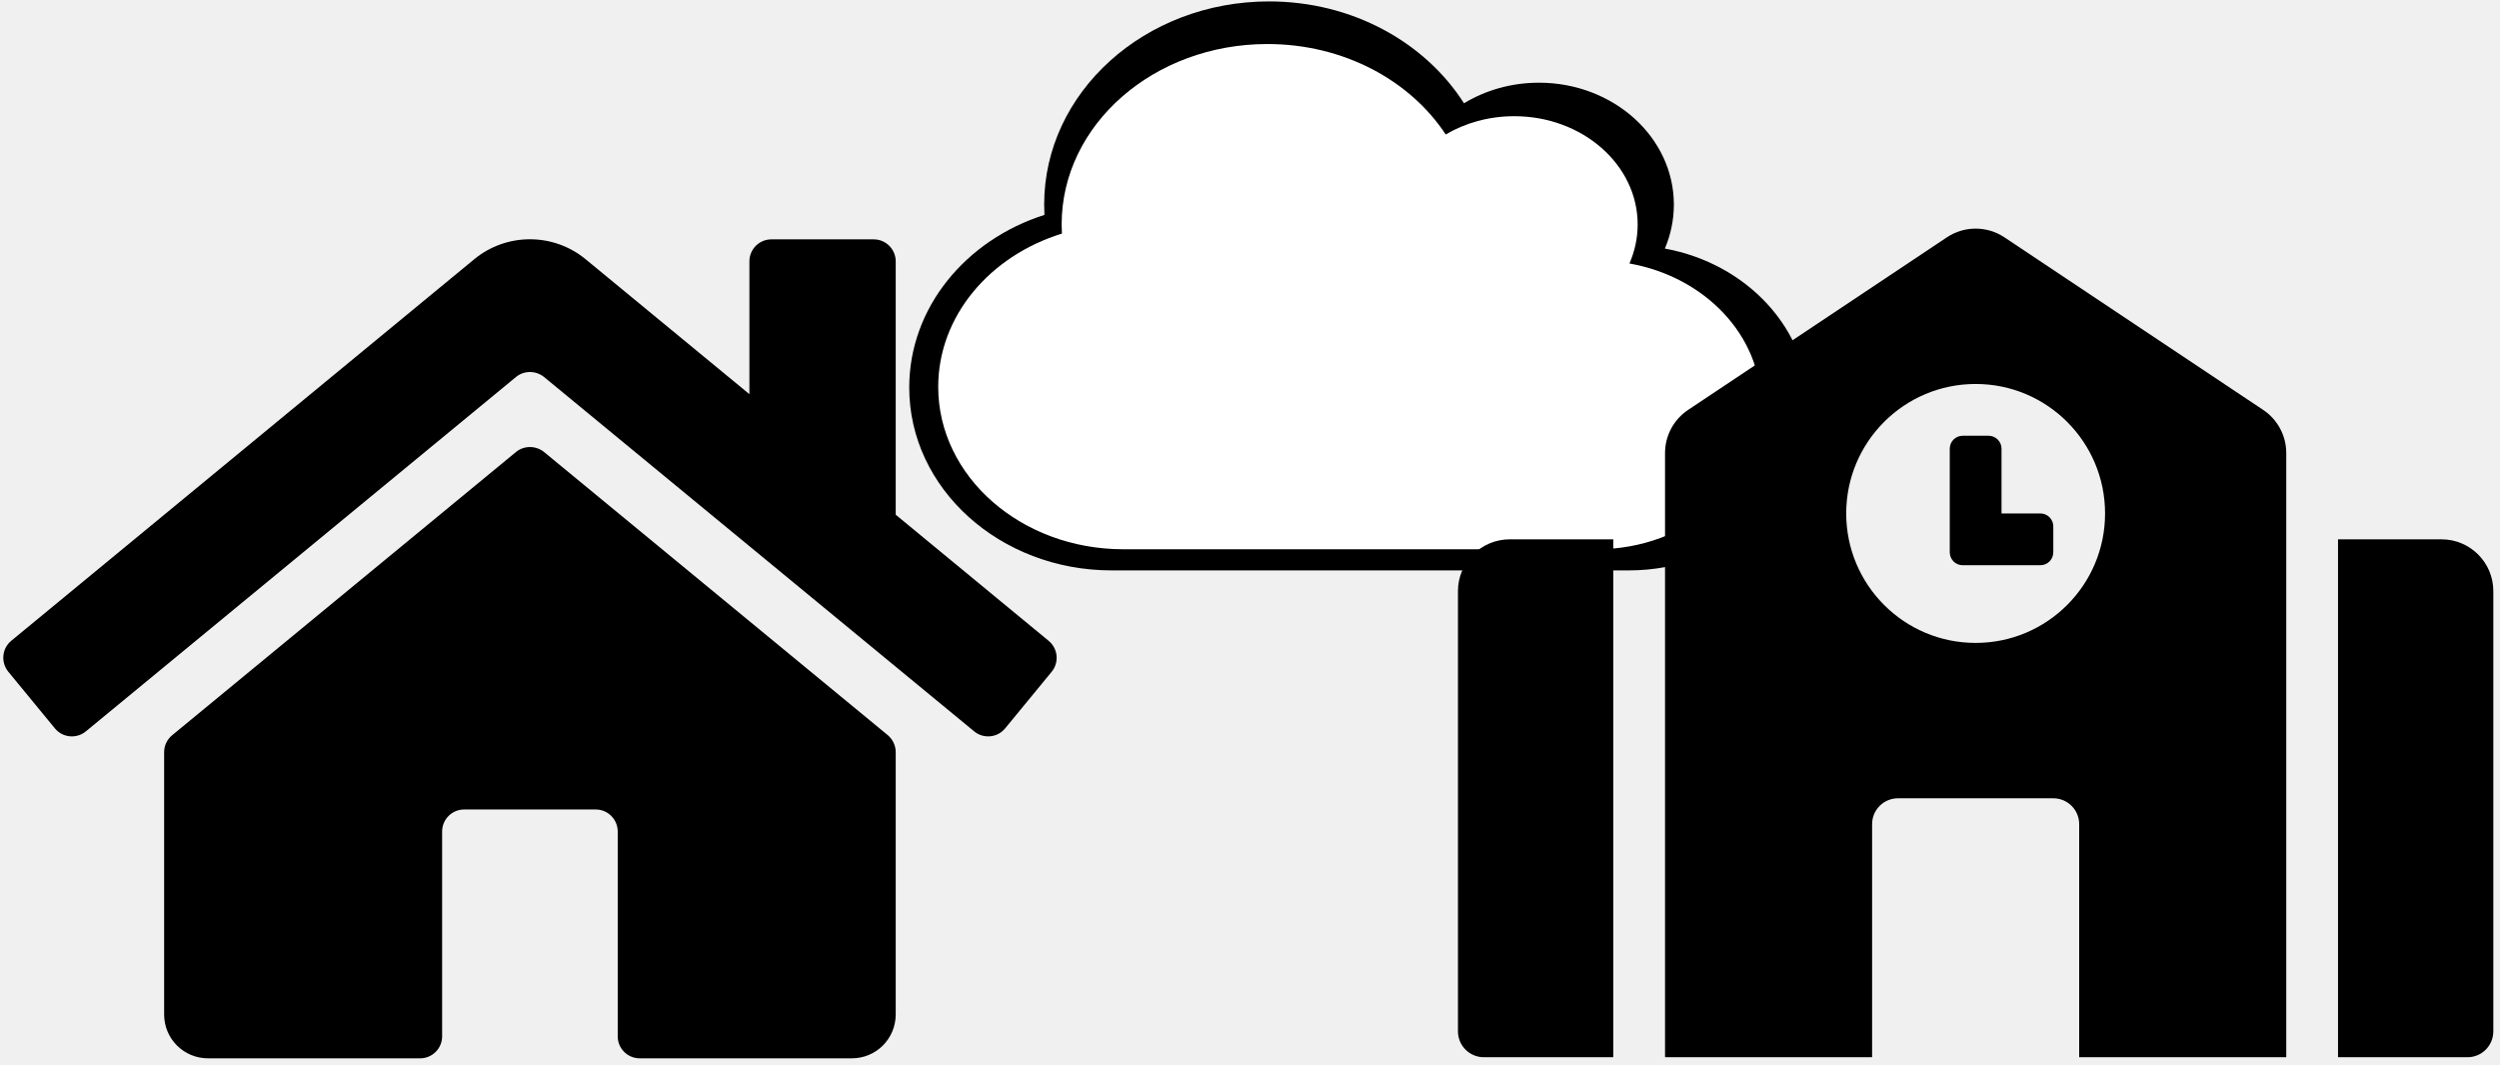
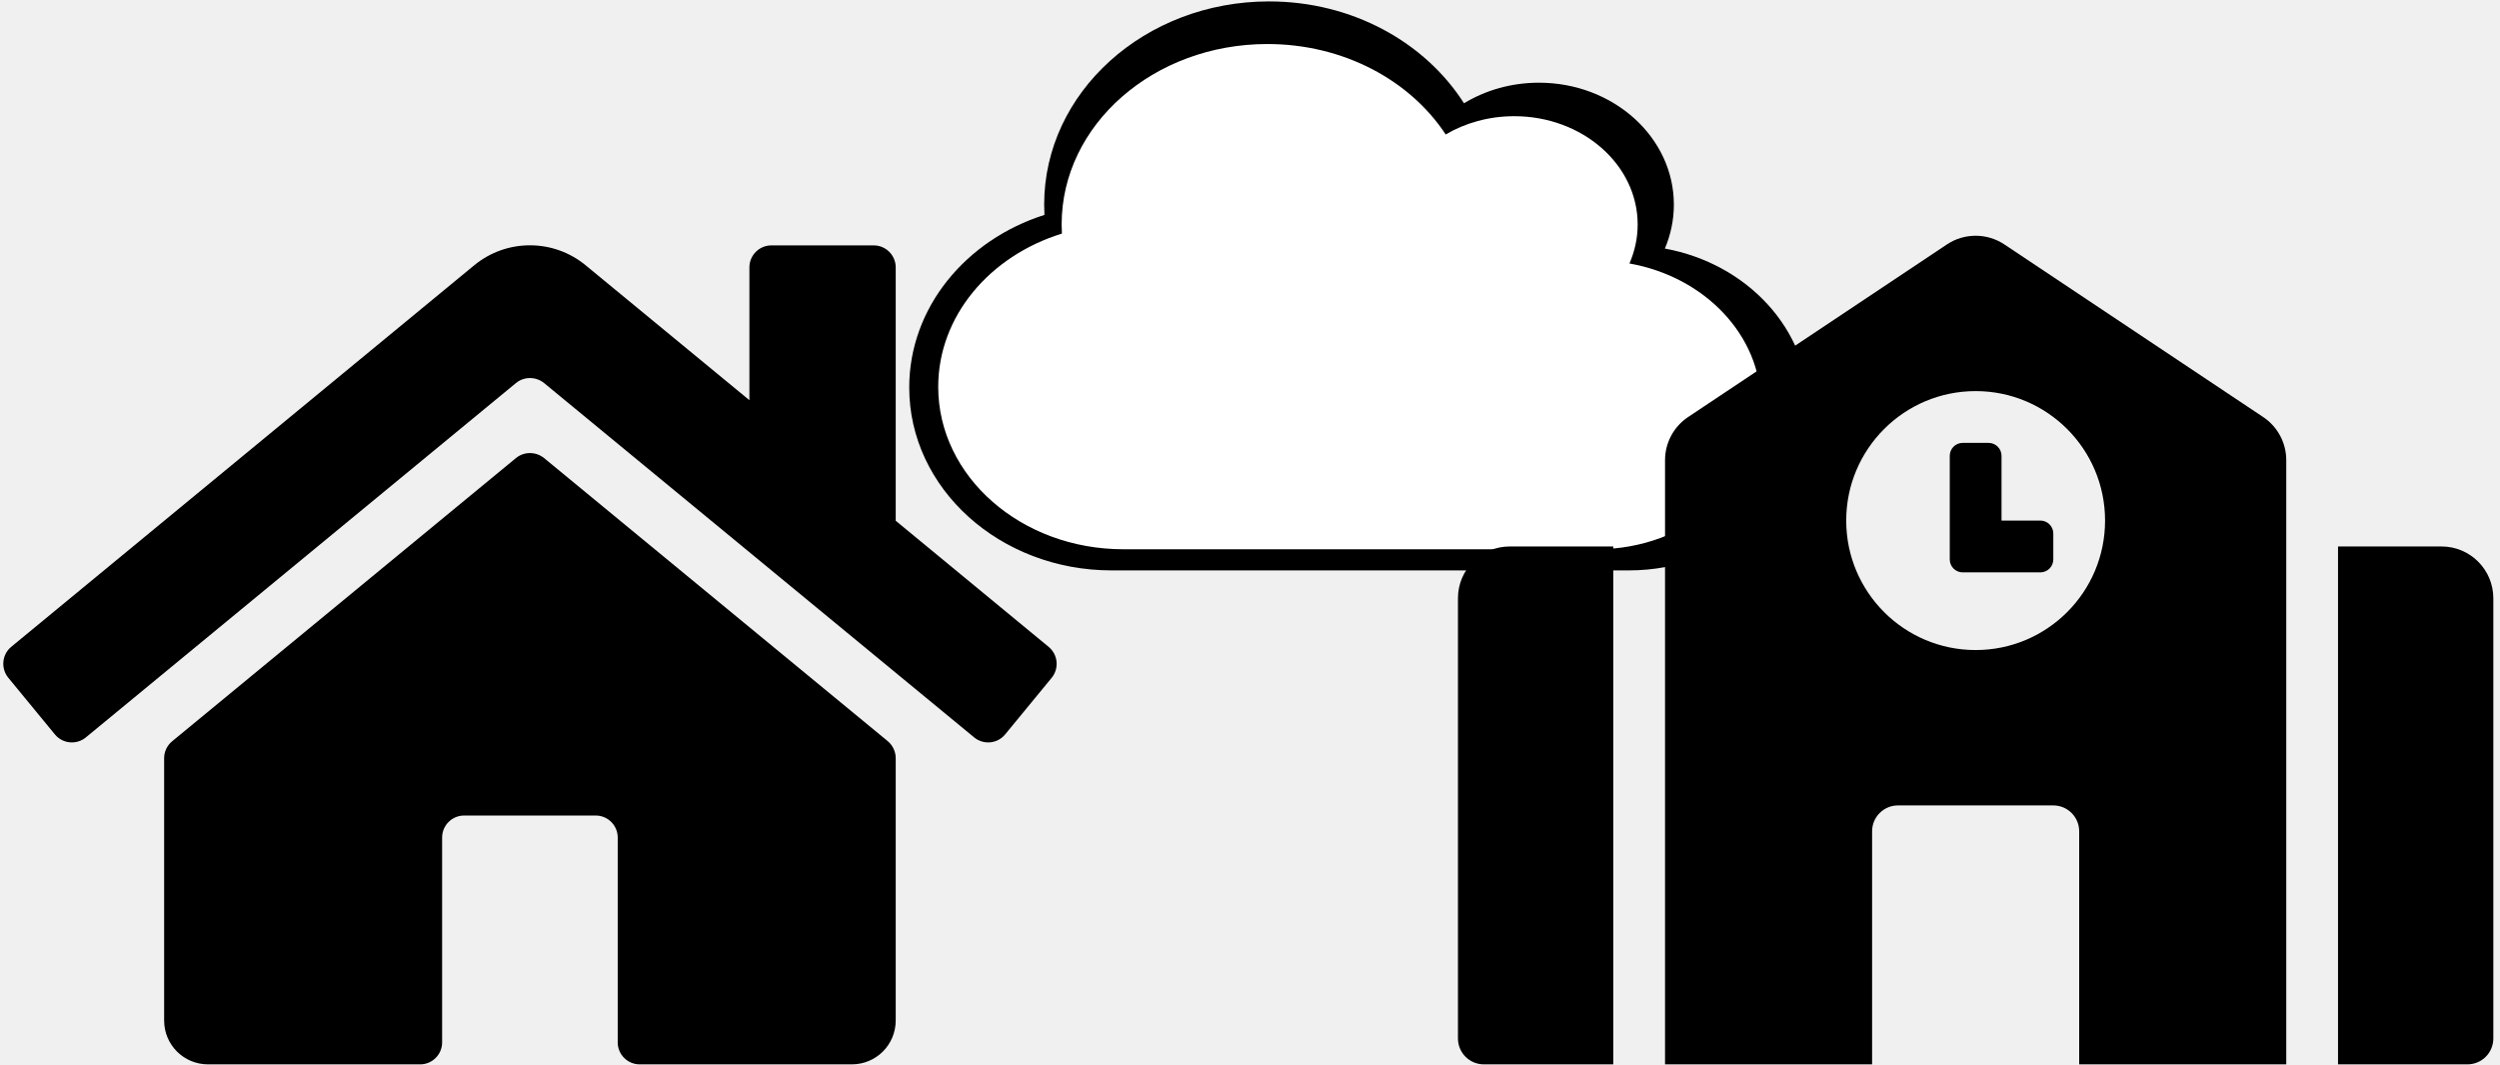
<svg xmlns="http://www.w3.org/2000/svg" width="100%" height="100%" viewBox="0 0 303 129" version="1.1" xml:space="preserve" style="fill-rule:evenodd;clip-rule:evenodd;stroke-linejoin:round;stroke-miterlimit:1.414;">
  <g id="use">
    <g id="Cloud">
      <path d="M201.863,30.126c0.699,-1.647 1.091,-3.448 1.091,-5.326c0,-8.158 -7.328,-14.777 -16.361,-14.777c-3.357,0 -6.493,0.924 -9.084,2.494c-4.72,-7.389 -13.531,-12.345 -23.638,-12.345c-15.066,0 -27.268,11.021 -27.268,24.628c0,0.416 0.017,0.831 0.034,1.247c-9.544,3.032 -16.395,11.252 -16.395,20.919c0,12.237 10.992,22.166 24.541,22.166l62.717,0c12.05,0 21.815,-8.82 21.815,-19.703c0,-9.528 -7.499,-17.487 -17.452,-19.303Z" style="fill-rule:nonzero;" />
      <path d="M197.567,31.934c0.64,-1.462 0.998,-3.061 0.998,-4.729c0,-7.244 -6.703,-13.122 -14.966,-13.122c-3.071,0 -5.94,0.821 -8.309,2.215c-4.319,-6.561 -12.378,-10.962 -21.623,-10.962c-13.781,0 -24.944,9.786 -24.944,21.869c0,0.369 0.016,0.738 0.032,1.107c-8.731,2.693 -14.998,9.992 -14.998,18.575c0,10.867 10.056,19.683 22.449,19.683l57.37,0c11.022,0 19.955,-7.832 19.955,-17.496c0,-8.46 -6.859,-15.527 -15.964,-17.14Z" style="fill:#fff;fill-rule:nonzero;" />
    </g>
-     <path d="M108.604,91.169l0,31.778c0,2.949 -2.373,5.322 -5.323,5.322l-25.723,0c-1.464,0 -2.661,-1.198 -2.661,-2.661l0,-24.837c0,-1.463 -1.198,-2.661 -2.661,-2.661l-15.967,0c-1.464,0 -2.661,1.198 -2.661,2.661l0,24.837c0,1.463 -1.197,2.661 -2.661,2.661l-25.724,0c-2.949,0 -5.322,-2.373 -5.322,-5.322l0,-31.778c0,-0.798 0.355,-1.552 0.976,-2.062l41.69,-34.328c0.976,-0.798 2.395,-0.798 3.393,0l41.69,34.328c0.599,0.51 0.954,1.264 0.954,2.062Zm18.538,-13.505l-18.538,-15.279l0,-30.713c0,-1.464 -1.198,-2.661 -2.662,-2.661l-12.418,0c-1.463,0 -2.661,1.197 -2.661,2.661l0,16.099l-19.847,-16.343c-3.925,-3.238 -9.602,-3.238 -13.527,0l-56.127,46.236c-1.131,0.931 -1.286,2.617 -0.355,3.748l5.655,6.874c0.932,1.131 2.617,1.286 3.748,0.355l52.157,-42.954c0.976,-0.799 2.395,-0.799 3.393,0l52.157,42.954c1.131,0.931 2.816,0.776 3.748,-0.355l5.654,-6.874c0.932,-1.153 0.754,-2.817 -0.377,-3.748Z" style="fill-rule:nonzero;" />
-     <path d="M176.775,71.644l0,53.353c0,1.734 1.405,3.139 3.139,3.139l15.692,0l0,-62.769l-12.554,0c-3.466,0 -6.277,2.811 -6.277,6.277Zm70.615,-9.415l-4.708,0l0,-7.846c0,-0.867 -0.702,-1.569 -1.569,-1.569l-3.139,0c-0.867,0 -1.569,0.702 -1.569,1.569l0,12.554c0,0.867 0.702,1.569 1.569,1.569l9.416,0c0.867,0 1.569,-0.702 1.569,-1.569l0,-3.139c0,-0.867 -0.702,-1.569 -1.569,-1.569Zm27.019,-12.546l-31.384,-20.923c-2.104,-1.402 -4.859,-1.402 -6.963,0l-31.384,20.923c-1.744,1.163 -2.795,3.125 -2.795,5.222l0,73.231l25.107,0l0,-28.246c0,-1.734 1.404,-3.138 3.138,-3.138l18.831,0c1.734,0 3.138,1.404 3.138,3.138l0,28.246l25.108,0l0,-73.229c0,-2.099 -1.05,-4.061 -2.796,-5.224Zm-34.865,28.238c-8.666,0 -15.693,-7.026 -15.693,-15.692c0,-8.666 7.027,-15.692 15.693,-15.692c8.666,0 15.692,7.026 15.692,15.692c0,8.666 -7.026,15.692 -15.692,15.692Zm56.491,-12.554l-12.554,0l0,62.769l15.693,0c1.734,0 3.138,-1.405 3.138,-3.139l0,-53.353c0,-3.466 -2.811,-6.277 -6.277,-6.277Z" style="fill-rule:nonzero;" />
+     <path d="M108.604,91.9l0,31.778c0,2.949 -2.373,5.322 -5.323,5.322l-25.723,0c-1.464,0 -2.661,-1.197 -2.661,-2.661l0,-24.837c0,-1.463 -1.198,-2.661 -2.661,-2.661l-15.967,0c-1.464,0 -2.661,1.198 -2.661,2.661l0,24.837c0,1.464 -1.197,2.661 -2.661,2.661l-25.724,0c-2.949,0 -5.322,-2.373 -5.322,-5.322l0,-31.778c0,-0.798 0.355,-1.552 0.976,-2.062l41.69,-34.328c0.976,-0.798 2.395,-0.798 3.393,0l41.69,34.328c0.599,0.51 0.954,1.264 0.954,2.062Zm18.538,-13.505l-18.538,-15.279l0,-30.713c0,-1.464 -1.198,-2.661 -2.662,-2.661l-12.418,0c-1.463,0 -2.661,1.197 -2.661,2.661l0,16.099l-19.847,-16.343c-3.925,-3.238 -9.602,-3.238 -13.527,0l-56.127,46.236c-1.131,0.932 -1.286,2.617 -0.355,3.748l5.655,6.874c0.932,1.131 2.617,1.287 3.748,0.355l52.157,-42.954c0.976,-0.798 2.395,-0.798 3.393,0l52.157,42.954c1.131,0.932 2.816,0.776 3.748,-0.355l5.654,-6.874c0.932,-1.153 0.754,-2.816 -0.377,-3.748Z" style="fill-rule:nonzero;" />
+     <path d="M176.775,72.508l0,53.354c0,1.734 1.405,3.138 3.139,3.138l15.692,0l0,-62.768l-12.554,0c-3.466,0 -6.277,2.81 -6.277,6.276Zm70.615,-9.415l-4.708,0l0,-7.846c0,-0.867 -0.702,-1.569 -1.569,-1.569l-3.139,0c-0.867,0 -1.569,0.702 -1.569,1.569l0,12.554c0,0.867 0.702,1.569 1.569,1.569l9.416,0c0.867,0 1.569,-0.702 1.569,-1.569l0,-3.139c0,-0.867 -0.702,-1.569 -1.569,-1.569Zm27.019,-12.546l-31.384,-20.923c-2.104,-1.402 -4.859,-1.402 -6.963,0l-31.384,20.923c-1.744,1.163 -2.795,3.126 -2.795,5.222l0,73.231l25.107,0l0,-28.246c0,-1.734 1.404,-3.138 3.138,-3.138l18.831,0c1.734,0 3.138,1.404 3.138,3.138l0,28.246l25.108,0l0,-73.229c0,-2.099 -1.05,-4.06 -2.796,-5.224Zm-34.865,28.238c-8.666,0 -15.693,-7.026 -15.693,-15.692c0,-8.666 7.027,-15.692 15.693,-15.692c8.666,0 15.692,7.026 15.692,15.692c0,8.666 -7.026,15.692 -15.692,15.692Zm56.491,-12.553l-12.554,0l0,62.768l15.693,0c1.734,0 3.138,-1.404 3.138,-3.138l0,-53.354c0,-3.466 -2.811,-6.276 -6.277,-6.276Z" style="fill-rule:nonzero;" />
  </g>
</svg>
